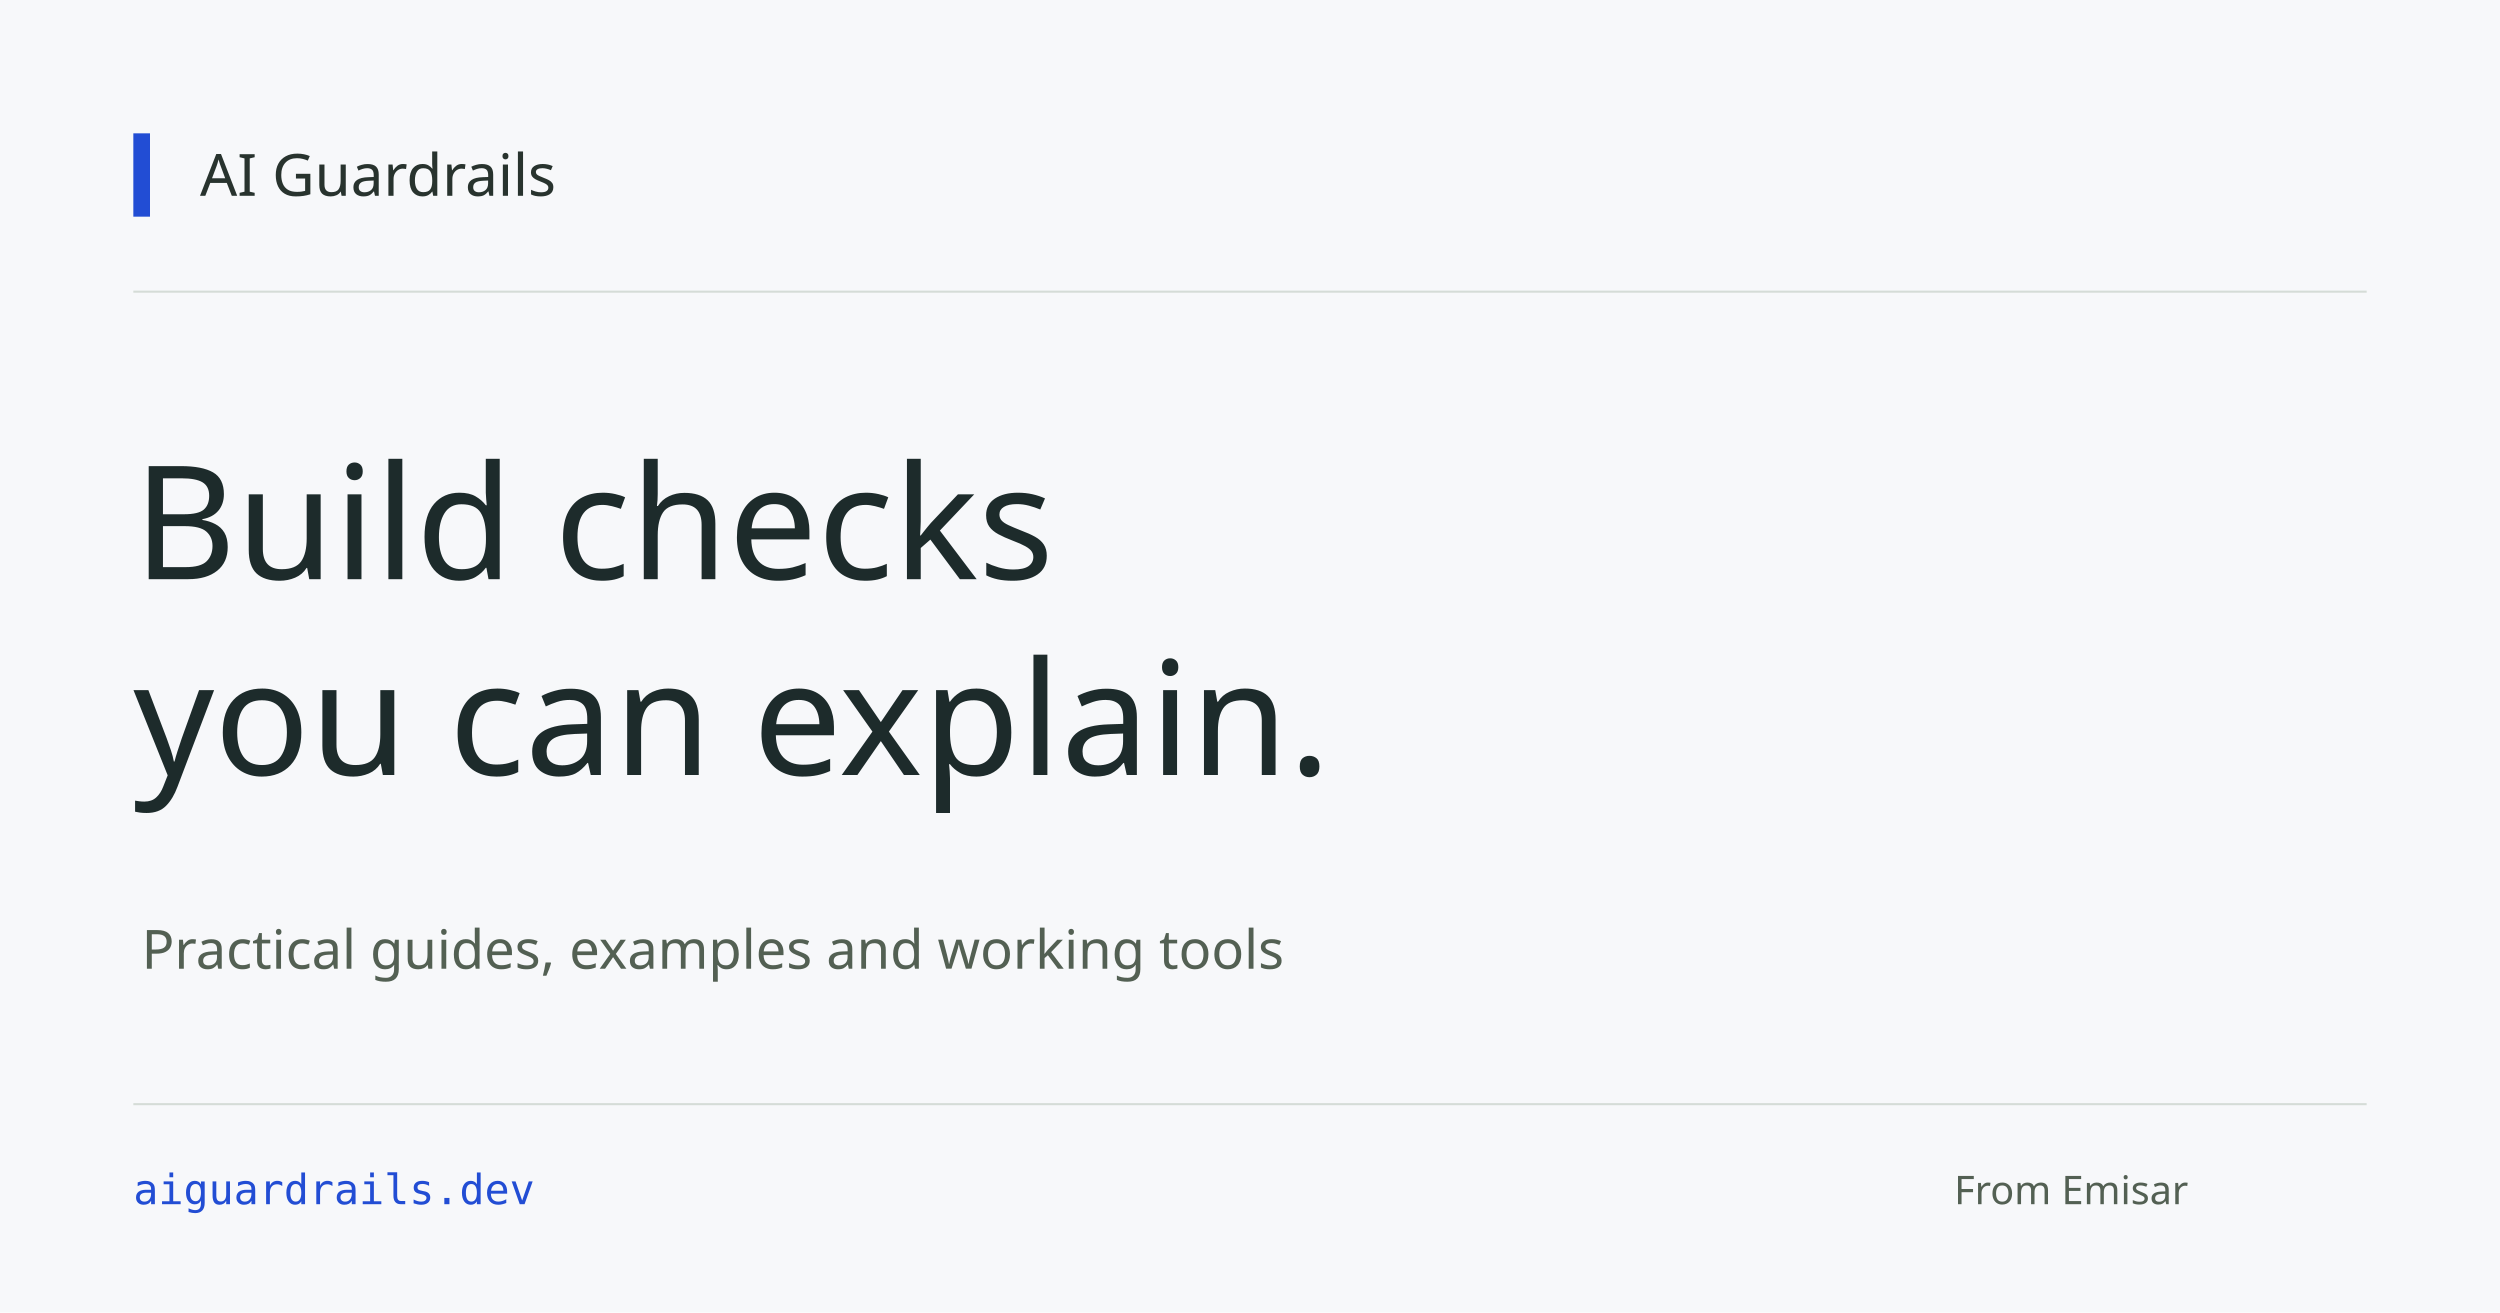
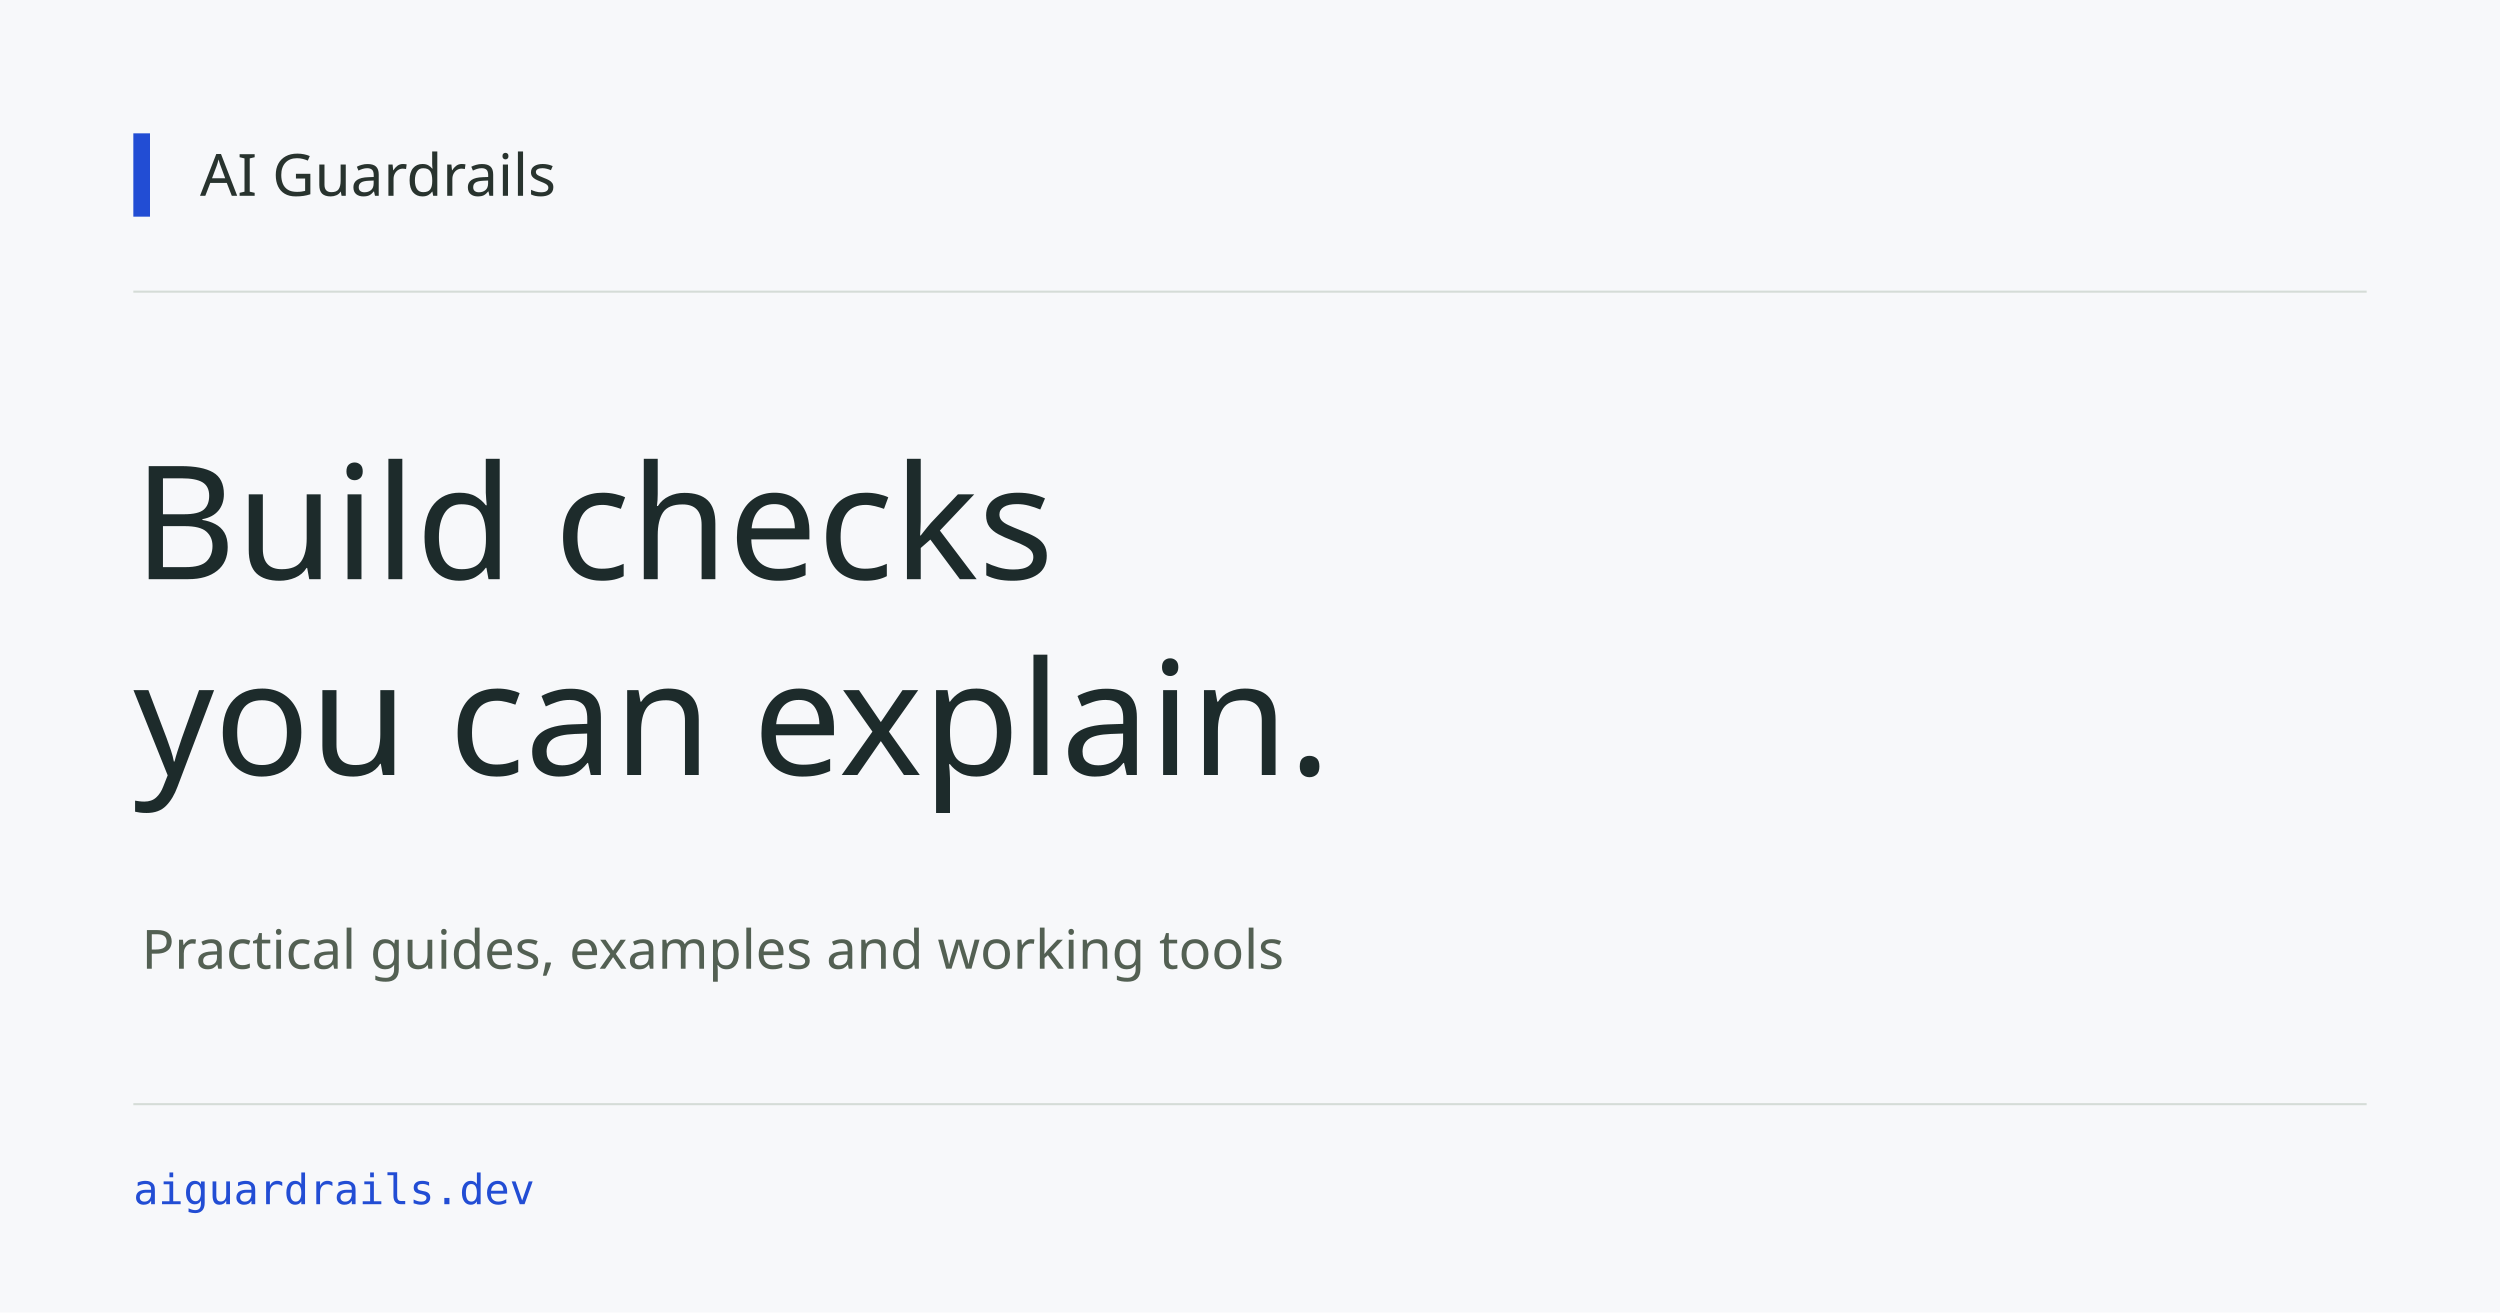
<svg xmlns="http://www.w3.org/2000/svg" width="1200" height="630" viewBox="0 0 1200 630">
  <rect width="1200" height="630" fill="#f7f8fa" />
  <rect x="64" y="64" width="8" height="40" fill="#224dd4" />
  <text x="96" y="94" font-family="sans-serif" font-size="28" fill="#28332e">AI Guardrails</text>
  <path d="M64 140h1072" stroke="#d5dcd7" />
  <text x="64" y="278" font-family="sans-serif" font-size="76" fill="#1d2b2b">Build checks</text>
  <text x="64" y="372" font-family="sans-serif" font-size="76" fill="#1d2b2b">you can explain.</text>
  <text x="68" y="465" font-family="sans-serif" font-size="26" fill="#536053">Practical guides, examples and working tools</text>
  <path d="M64 530h1072" stroke="#d5dcd7" />
  <text x="64" y="578" font-family="monospace" font-size="20" fill="#224dd4">aiguardrails.dev</text>
-   <text x="938" y="578" font-family="sans-serif" font-size="19" fill="#536053">From Emisar</text>
</svg>
